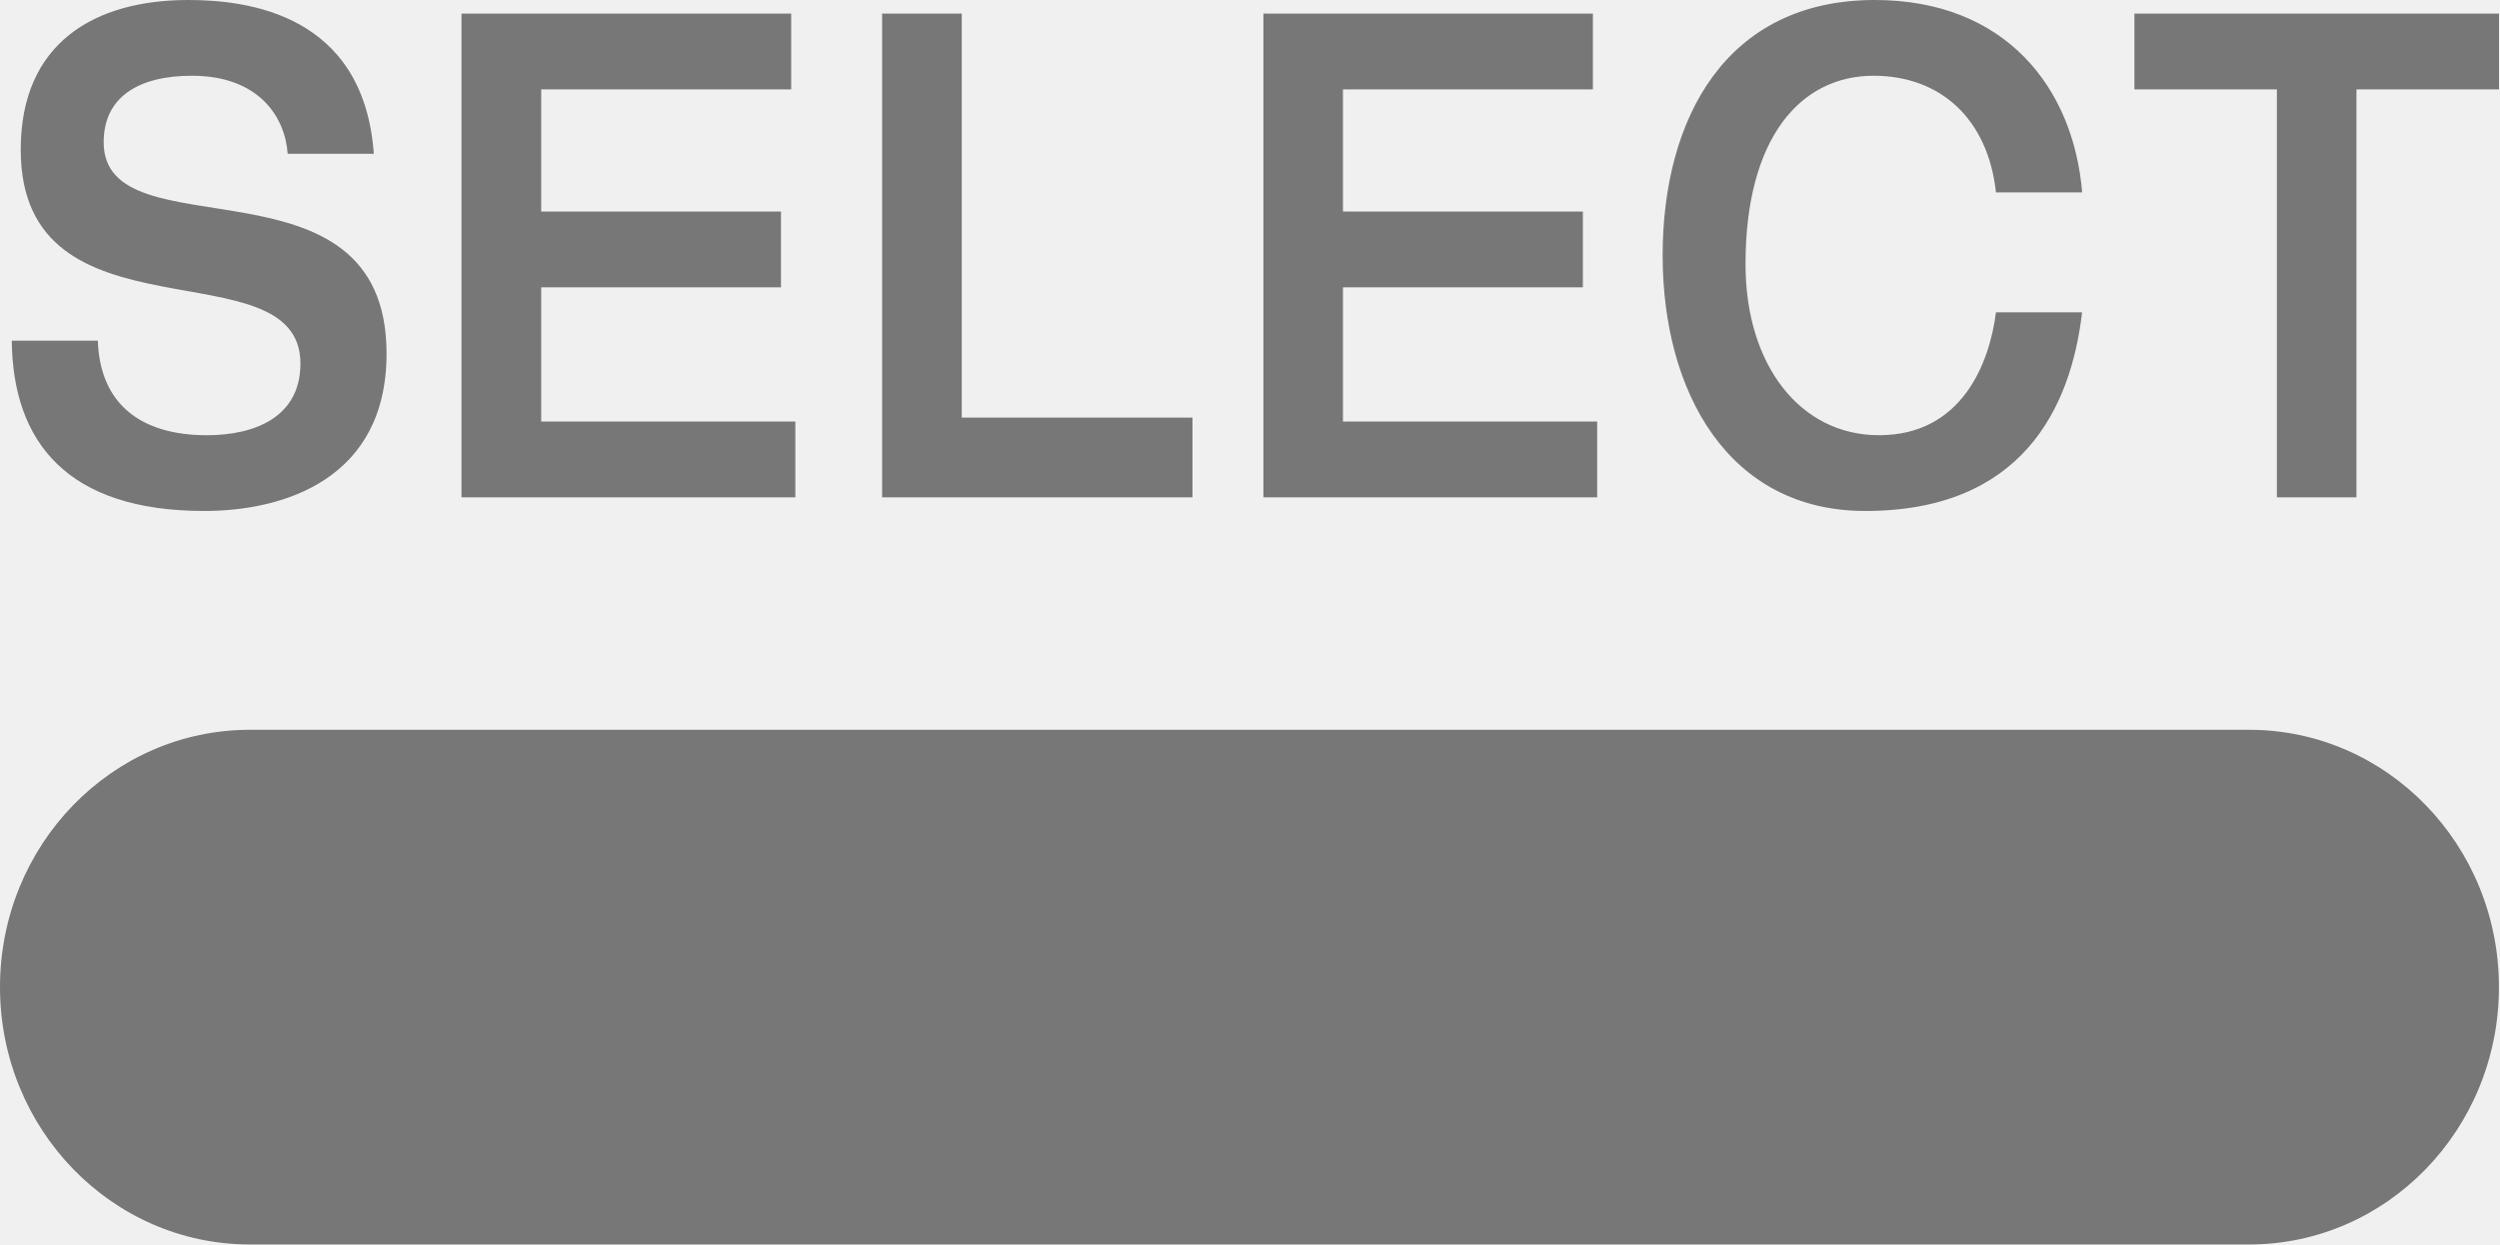
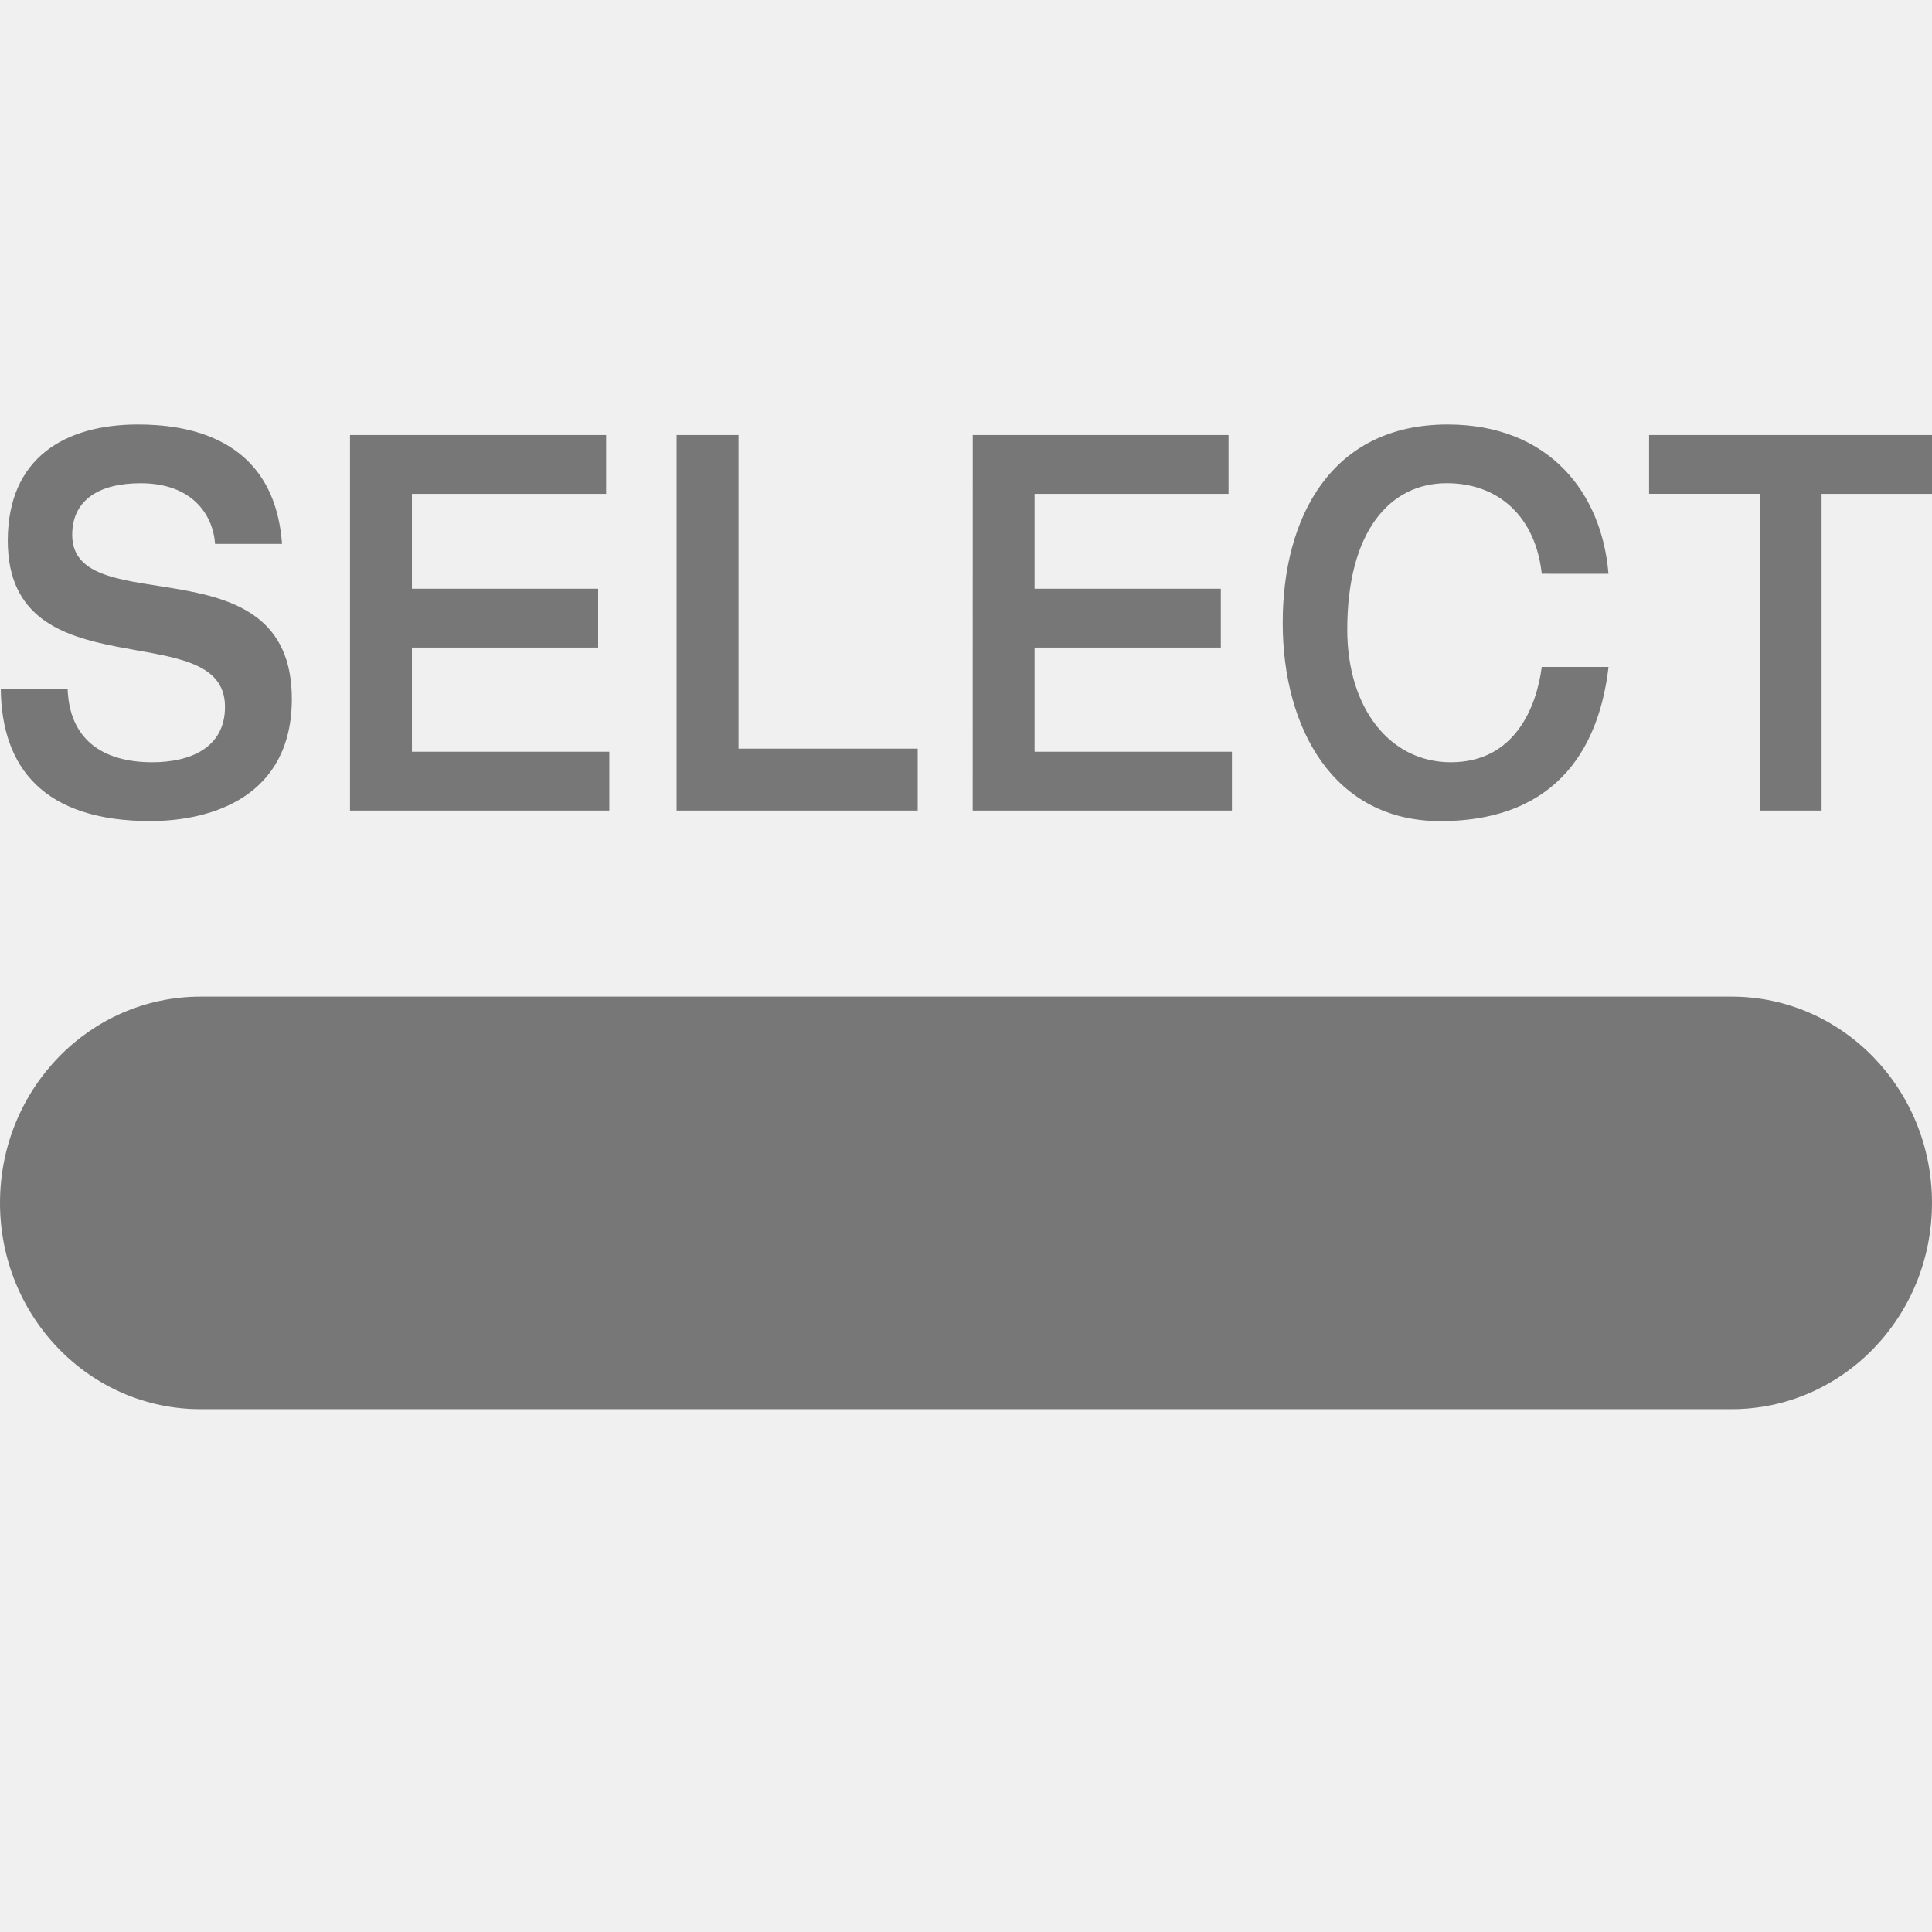
- <svg xmlns="http://www.w3.org/2000/svg" version="1.1" id="Ebene_1" x="0px" y="0px" width="38.446px" height="19.138px" viewBox="0 0 38.446 19.138" enable-background="new 0 0 38.446 19.138" xml:space="preserve">
+ <svg xmlns="http://www.w3.org/2000/svg" version="1.1" id="_x30_" x="0px" y="0px" width="37.061px" height="37.061px" viewBox="0 0 37.061 37.061" enable-background="new 0 0 37.061 37.061" xml:space="preserve">
  <g>
    <g>
-       <g>
-         <path fill="#777777" d="M34.601,11.223H3.845C1.722,11.223,0,12.994,0,15.18s1.722,3.958,3.845,3.958h30.756     c2.123,0,3.844-1.772,3.844-3.958S36.724,11.223,34.601,11.223z" />
-       </g>
+       <path fill="#777777" d="M33.217,19.118H3.845C1.722,19.118,0,20.89,0,23.075c0,2.186,1.722,3.957,3.845,3.957h29.372    c2.123,0,3.844-1.771,3.844-3.957C37.061,20.889,35.34,19.118,33.217,19.118z" />
    </g>
-     <path fill="#777777" d="M35.029,7.648h1.224V1.375h2.193V0.209h-5.609v1.166h2.192V7.648z M32.033,2.959   C31.901,1.353,30.855,0,28.843,0c-2.298,0-3.264,1.832-3.264,3.929c0,2.094,1.008,3.929,3.117,3.929   c2.404,0,3.164-1.573,3.336-3.055h-1.325c-0.099,0.782-0.524,1.89-1.8,1.89c-1.211,0-2.053-1.078-2.053-2.63   c0-1.939,0.842-2.898,1.971-2.898c1.031,0,1.76,0.667,1.882,1.794H32.033z M19.437,7.648h5.135V6.483h-3.911V4.419h3.691V3.253   h-3.691V1.375h3.845V0.209h-5.069V7.648z M13.571,7.648h4.775V6.422h-3.55V0.209h-1.225V7.648z M7.1,7.648h5.136V6.483h-3.91V4.419   h3.689V3.253H8.326V1.375h3.846V0.209H7.1V7.648z M0.319,2.302c0,3.052,4.303,1.446,4.303,3.29c0,0.818-0.695,1.101-1.44,1.101   c-1.006,0-1.644-0.472-1.677-1.454H0.181c0.016,1.564,0.858,2.619,2.961,2.619c1.243,0,2.805-0.501,2.805-2.42   c0-3.178-4.352-1.502-4.352-3.25c0-0.699,0.54-1.023,1.357-1.023c1.023,0,1.433,0.625,1.474,1.2h1.325C5.596,0.207,3.796,0,2.896,0   C1.472,0,0.319,0.645,0.319,2.302" />
+   </g>
+   <path fill="#777777" d="M33.757,15.549h1.186V9.474h2.124V8.345h-5.433v1.128h2.123V15.549z M30.855,11.007  c-0.126-1.554-1.141-2.864-3.087-2.864c-2.225,0-3.162,1.773-3.162,3.804c0,2.027,0.978,3.804,3.021,3.804  c2.328,0,3.063-1.521,3.229-2.958h-1.281c-0.098,0.757-0.509,1.829-1.743,1.829c-1.175,0-1.988-1.042-1.988-2.546  c0-1.877,0.813-2.807,1.908-2.807c0.999,0,1.704,0.646,1.823,1.737L30.855,11.007L30.855,11.007z M18.659,15.549h4.973V14.42h-3.786  v-1.998h3.573v-1.129h-3.573V9.474h3.721V8.345H18.66L18.659,15.549L18.659,15.549z M12.979,15.549h4.625v-1.188h-3.437V8.345  h-1.188V15.549z M6.714,15.549h4.974V14.42H7.902v-1.998h3.572v-1.129H7.902V9.474h3.725V8.345H6.714V15.549z M0.149,10.372  c0,2.955,4.167,1.399,4.167,3.186c0,0.792-0.673,1.064-1.395,1.064c-0.975,0-1.591-0.456-1.624-1.407H0.015  c0.015,1.515,0.831,2.535,2.867,2.535c1.205,0,2.716-0.484,2.716-2.343c0-3.077-4.213-1.455-4.213-3.146  c0-0.677,0.523-0.991,1.313-0.991c0.991,0,1.388,0.605,1.428,1.163H5.41c-0.152-2.091-1.895-2.29-2.766-2.29  C1.266,8.143,0.149,8.767,0.149,10.372" />
+   <g opacity="0">
+     <path fill="#FFFFFF" d="M36.961,0.1v36.861H0.1V0.1H36.961 M37.061,0H0V37.06h37.061V0L37.061,0z" />
  </g>
</svg>
